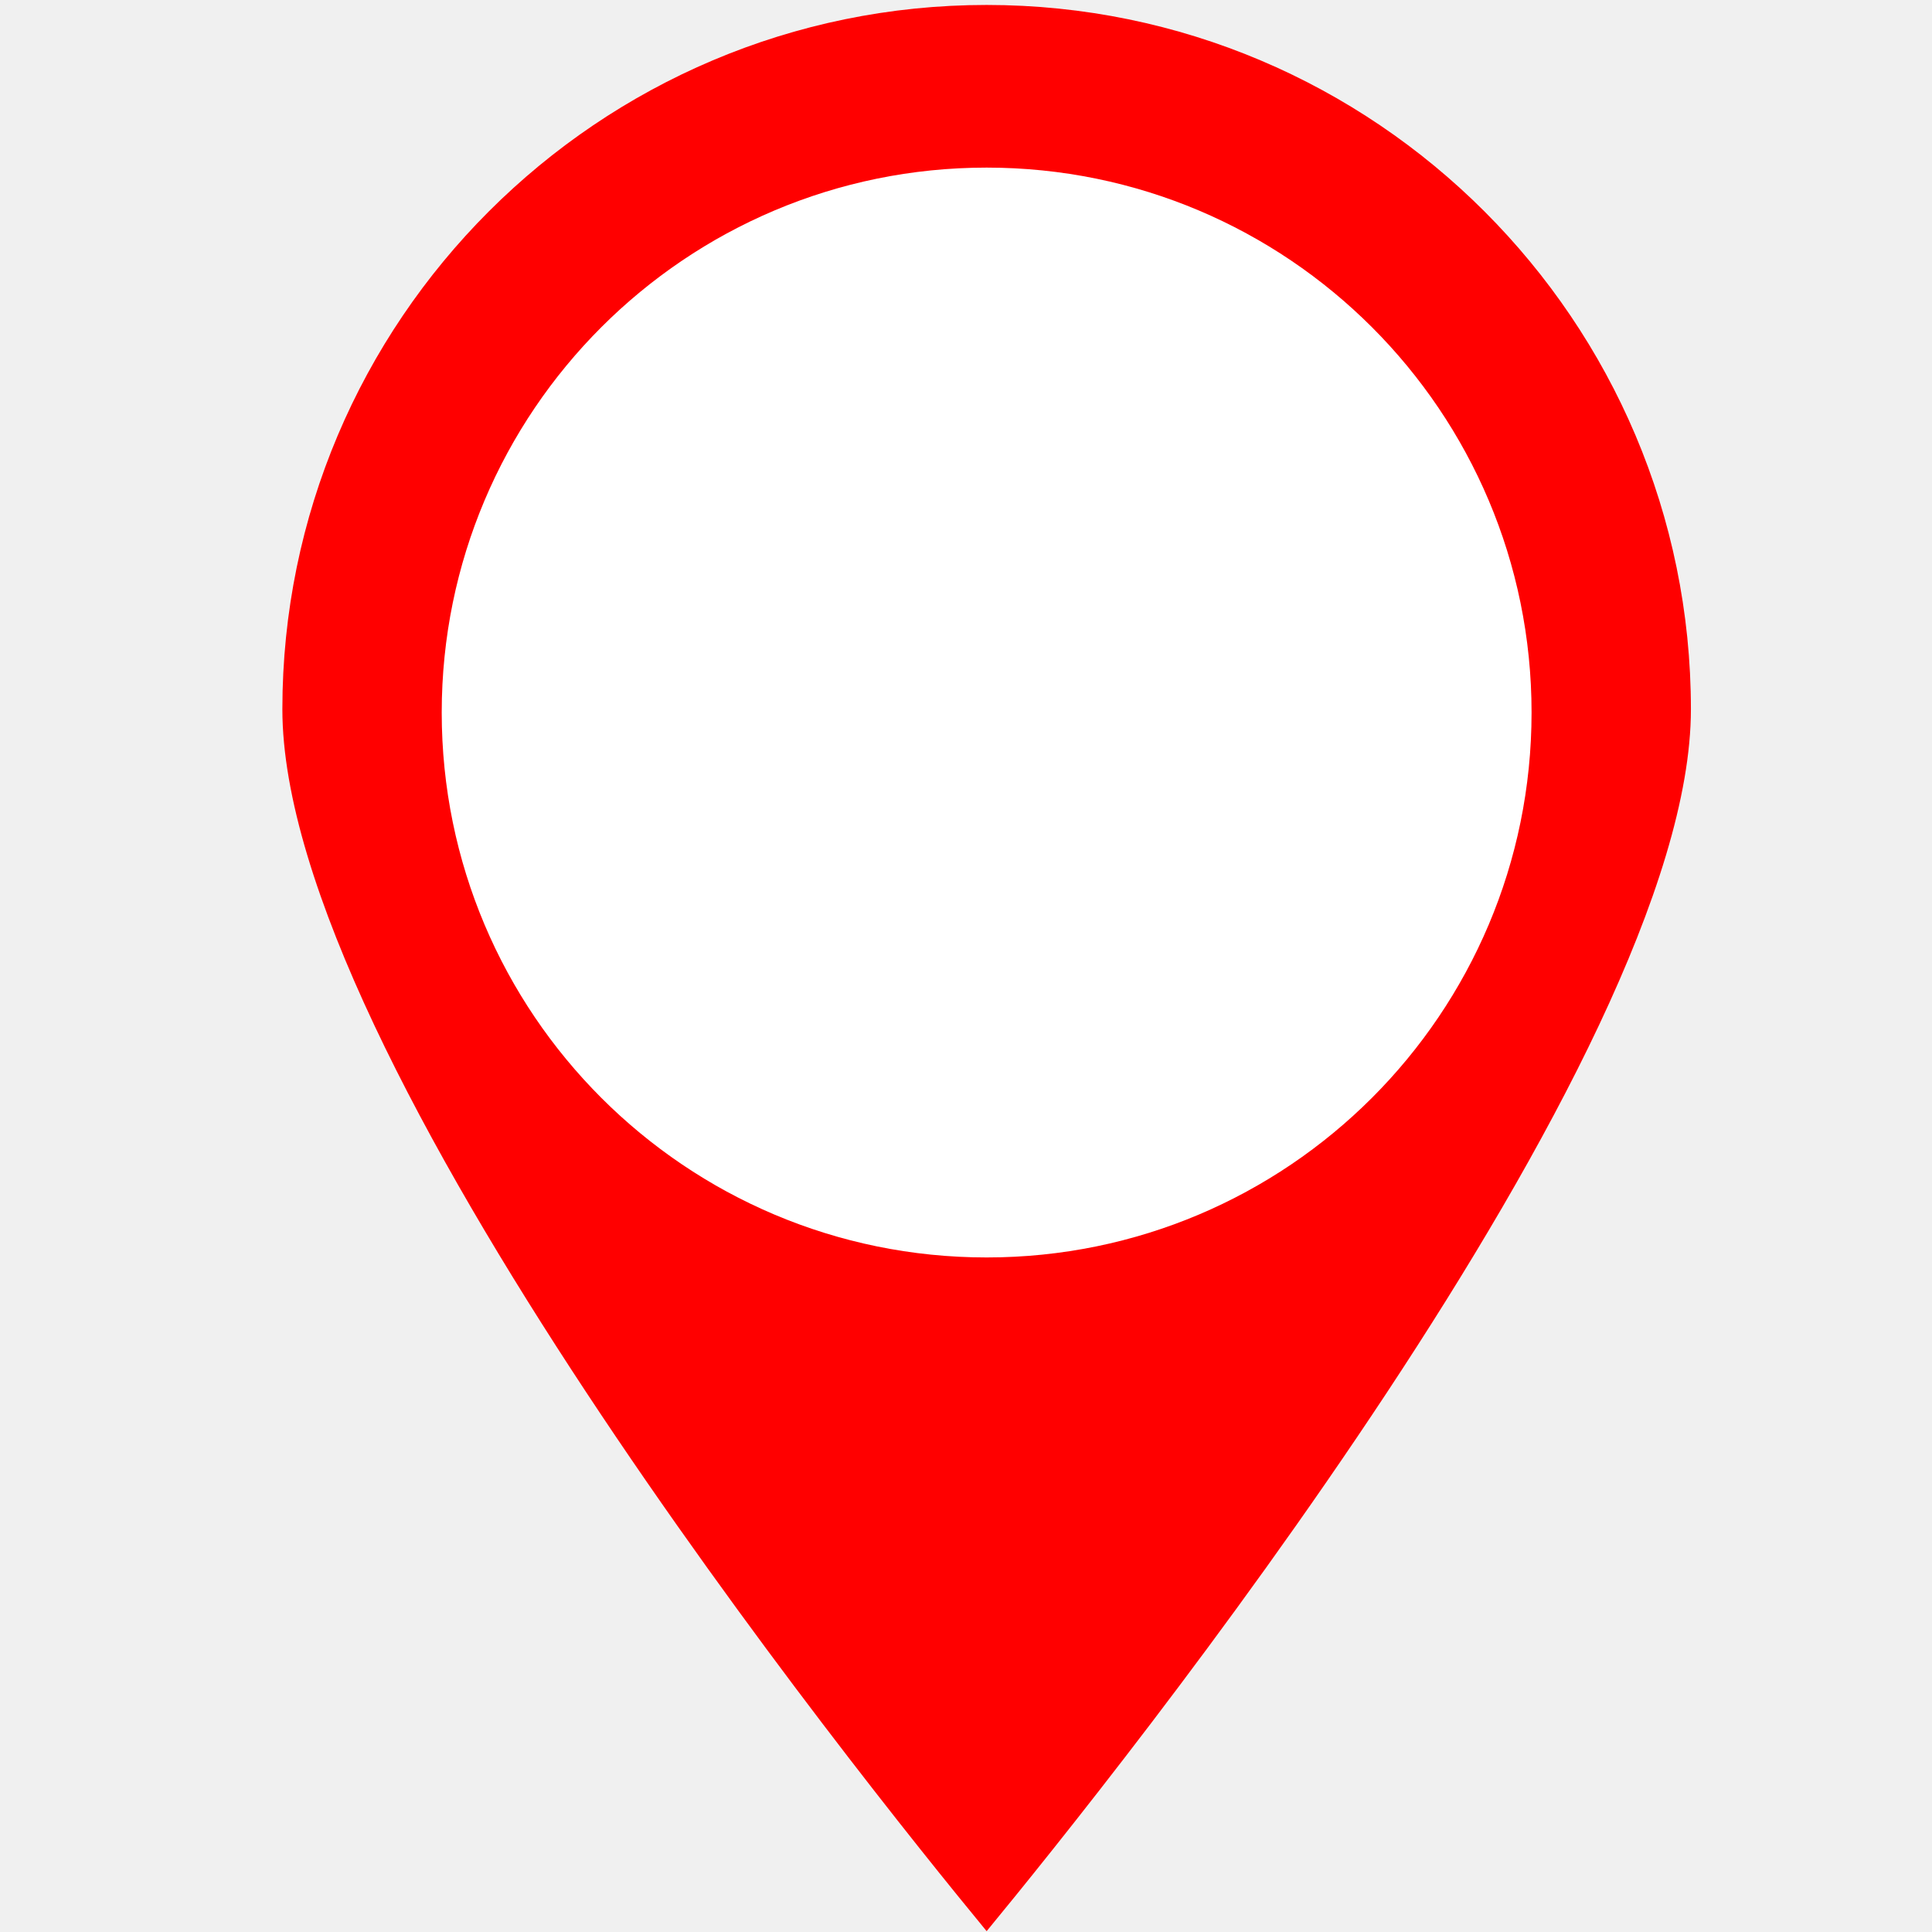
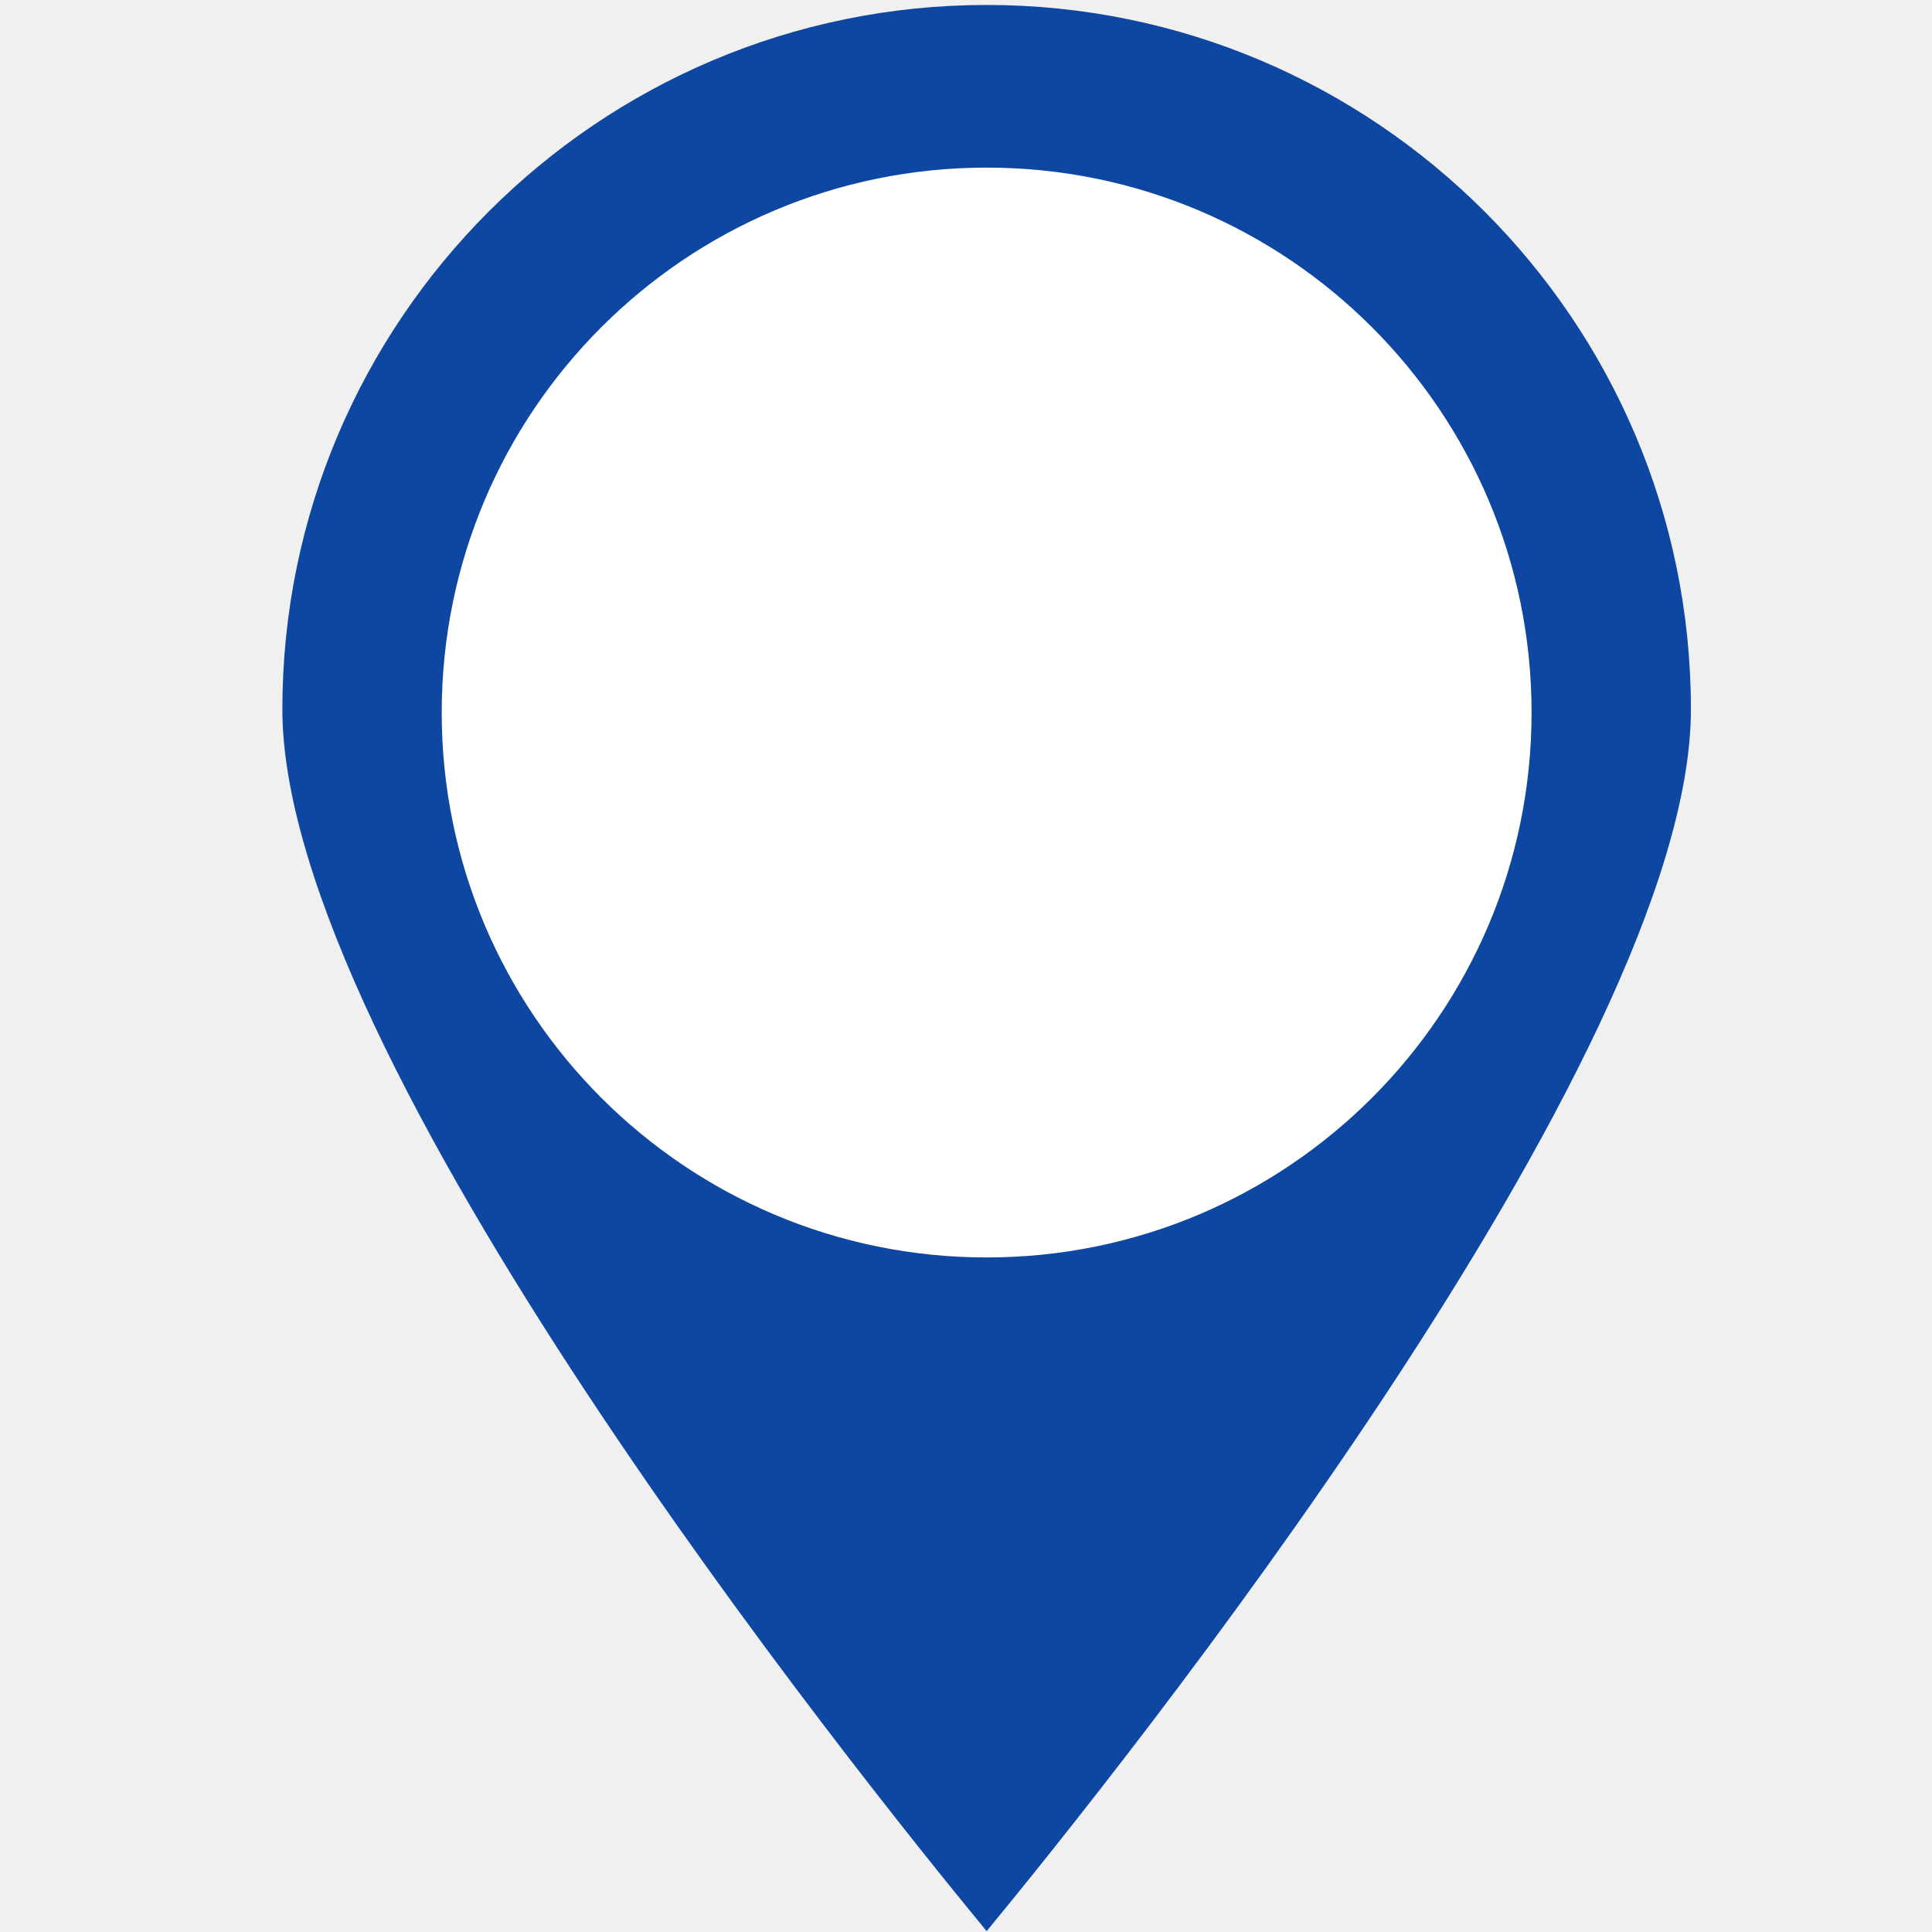
<svg xmlns="http://www.w3.org/2000/svg" width="100%" height="100%" viewBox="15 15 468 468">
  <g>
-     <path d="m254,482.8c-31.3,-38 -170.6,-211.6 -170.6,-296c0,-94.1 76.5,-170.6 170.6,-170.6s170.6,76.5 170.6,170.6c0,84.4 -139.3,258 -170.6,296z" fill="red" />
+     <path d="m254,482.8c-31.3,-38 -170.6,-211.6 -170.6,-296c0,-94.1 76.5,-170.6 170.6,-170.6s170.6,76.5 170.6,170.6c0,84.4 -139.3,258 -170.6,296z" fill="#0d47a1" />
    <path d="M254,63.6 a124,124 0 1,0 0,248 a124,124 0 1,0 0,-248" fill="white" stroke="white" stroke-width="16" />
    <text x="254" y="235.25" font-weight="bold" text-anchor="middle" font-family="Helvetica, Arial, sans-serif" font-size="140" stroke="#000" />
  </g>
</svg>
